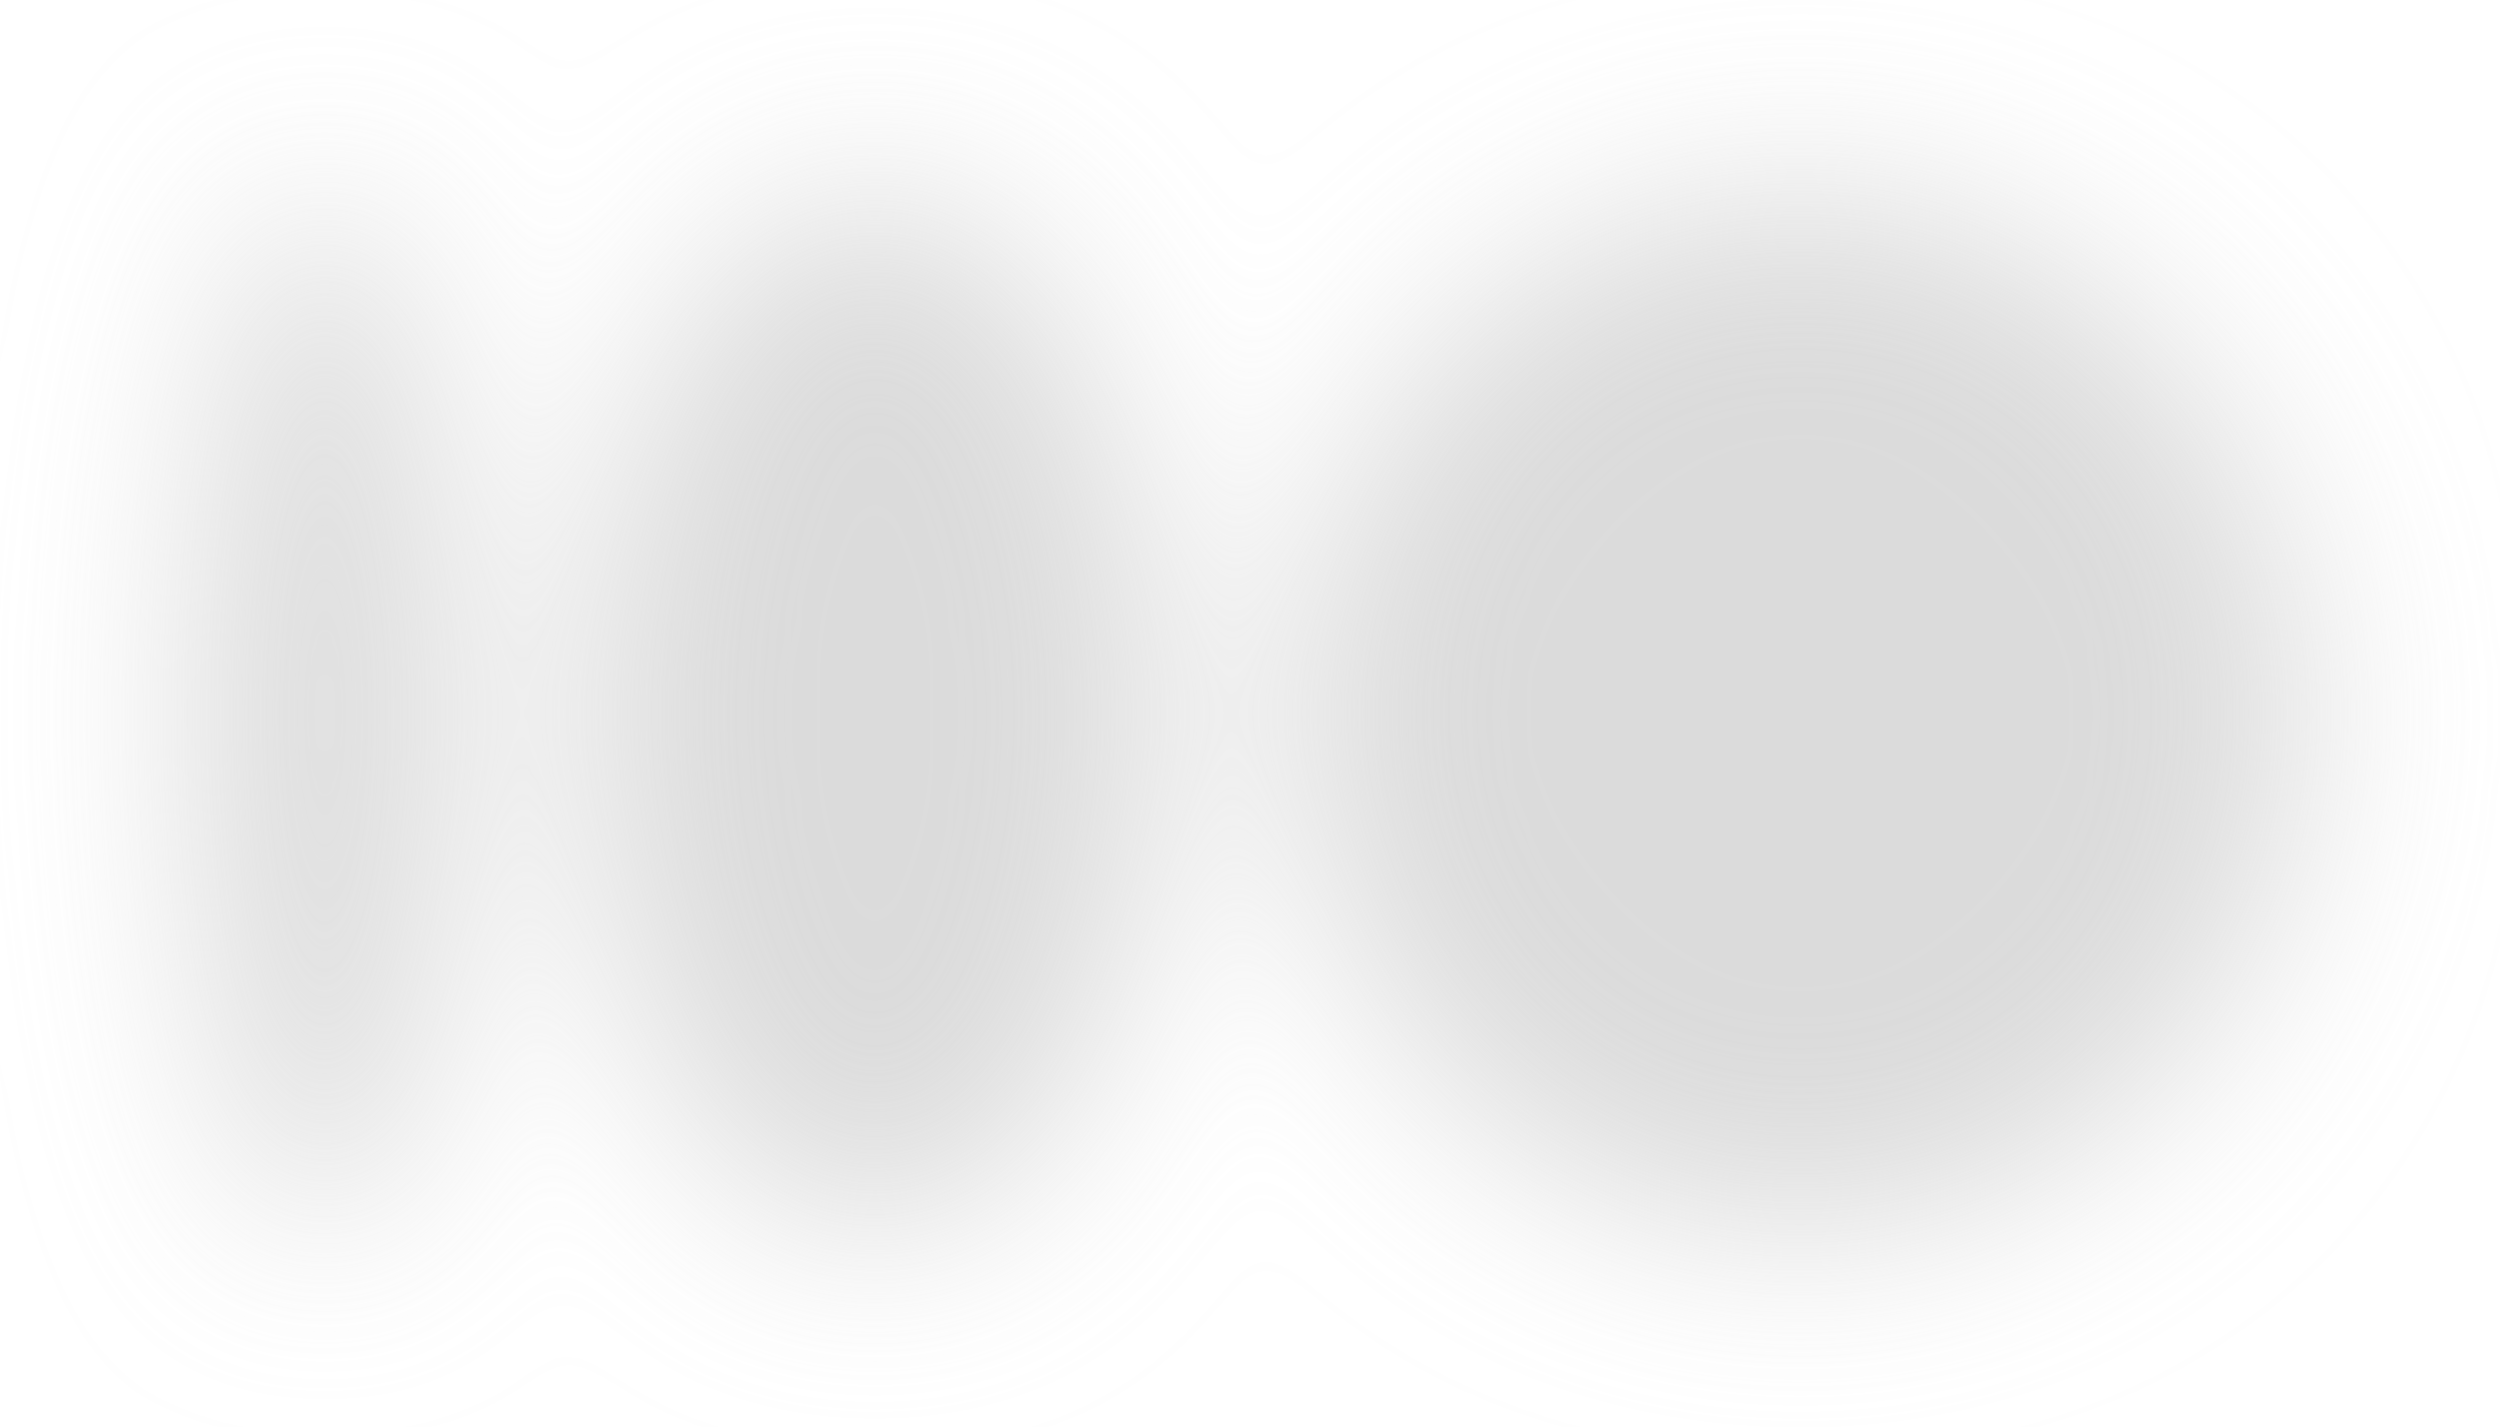
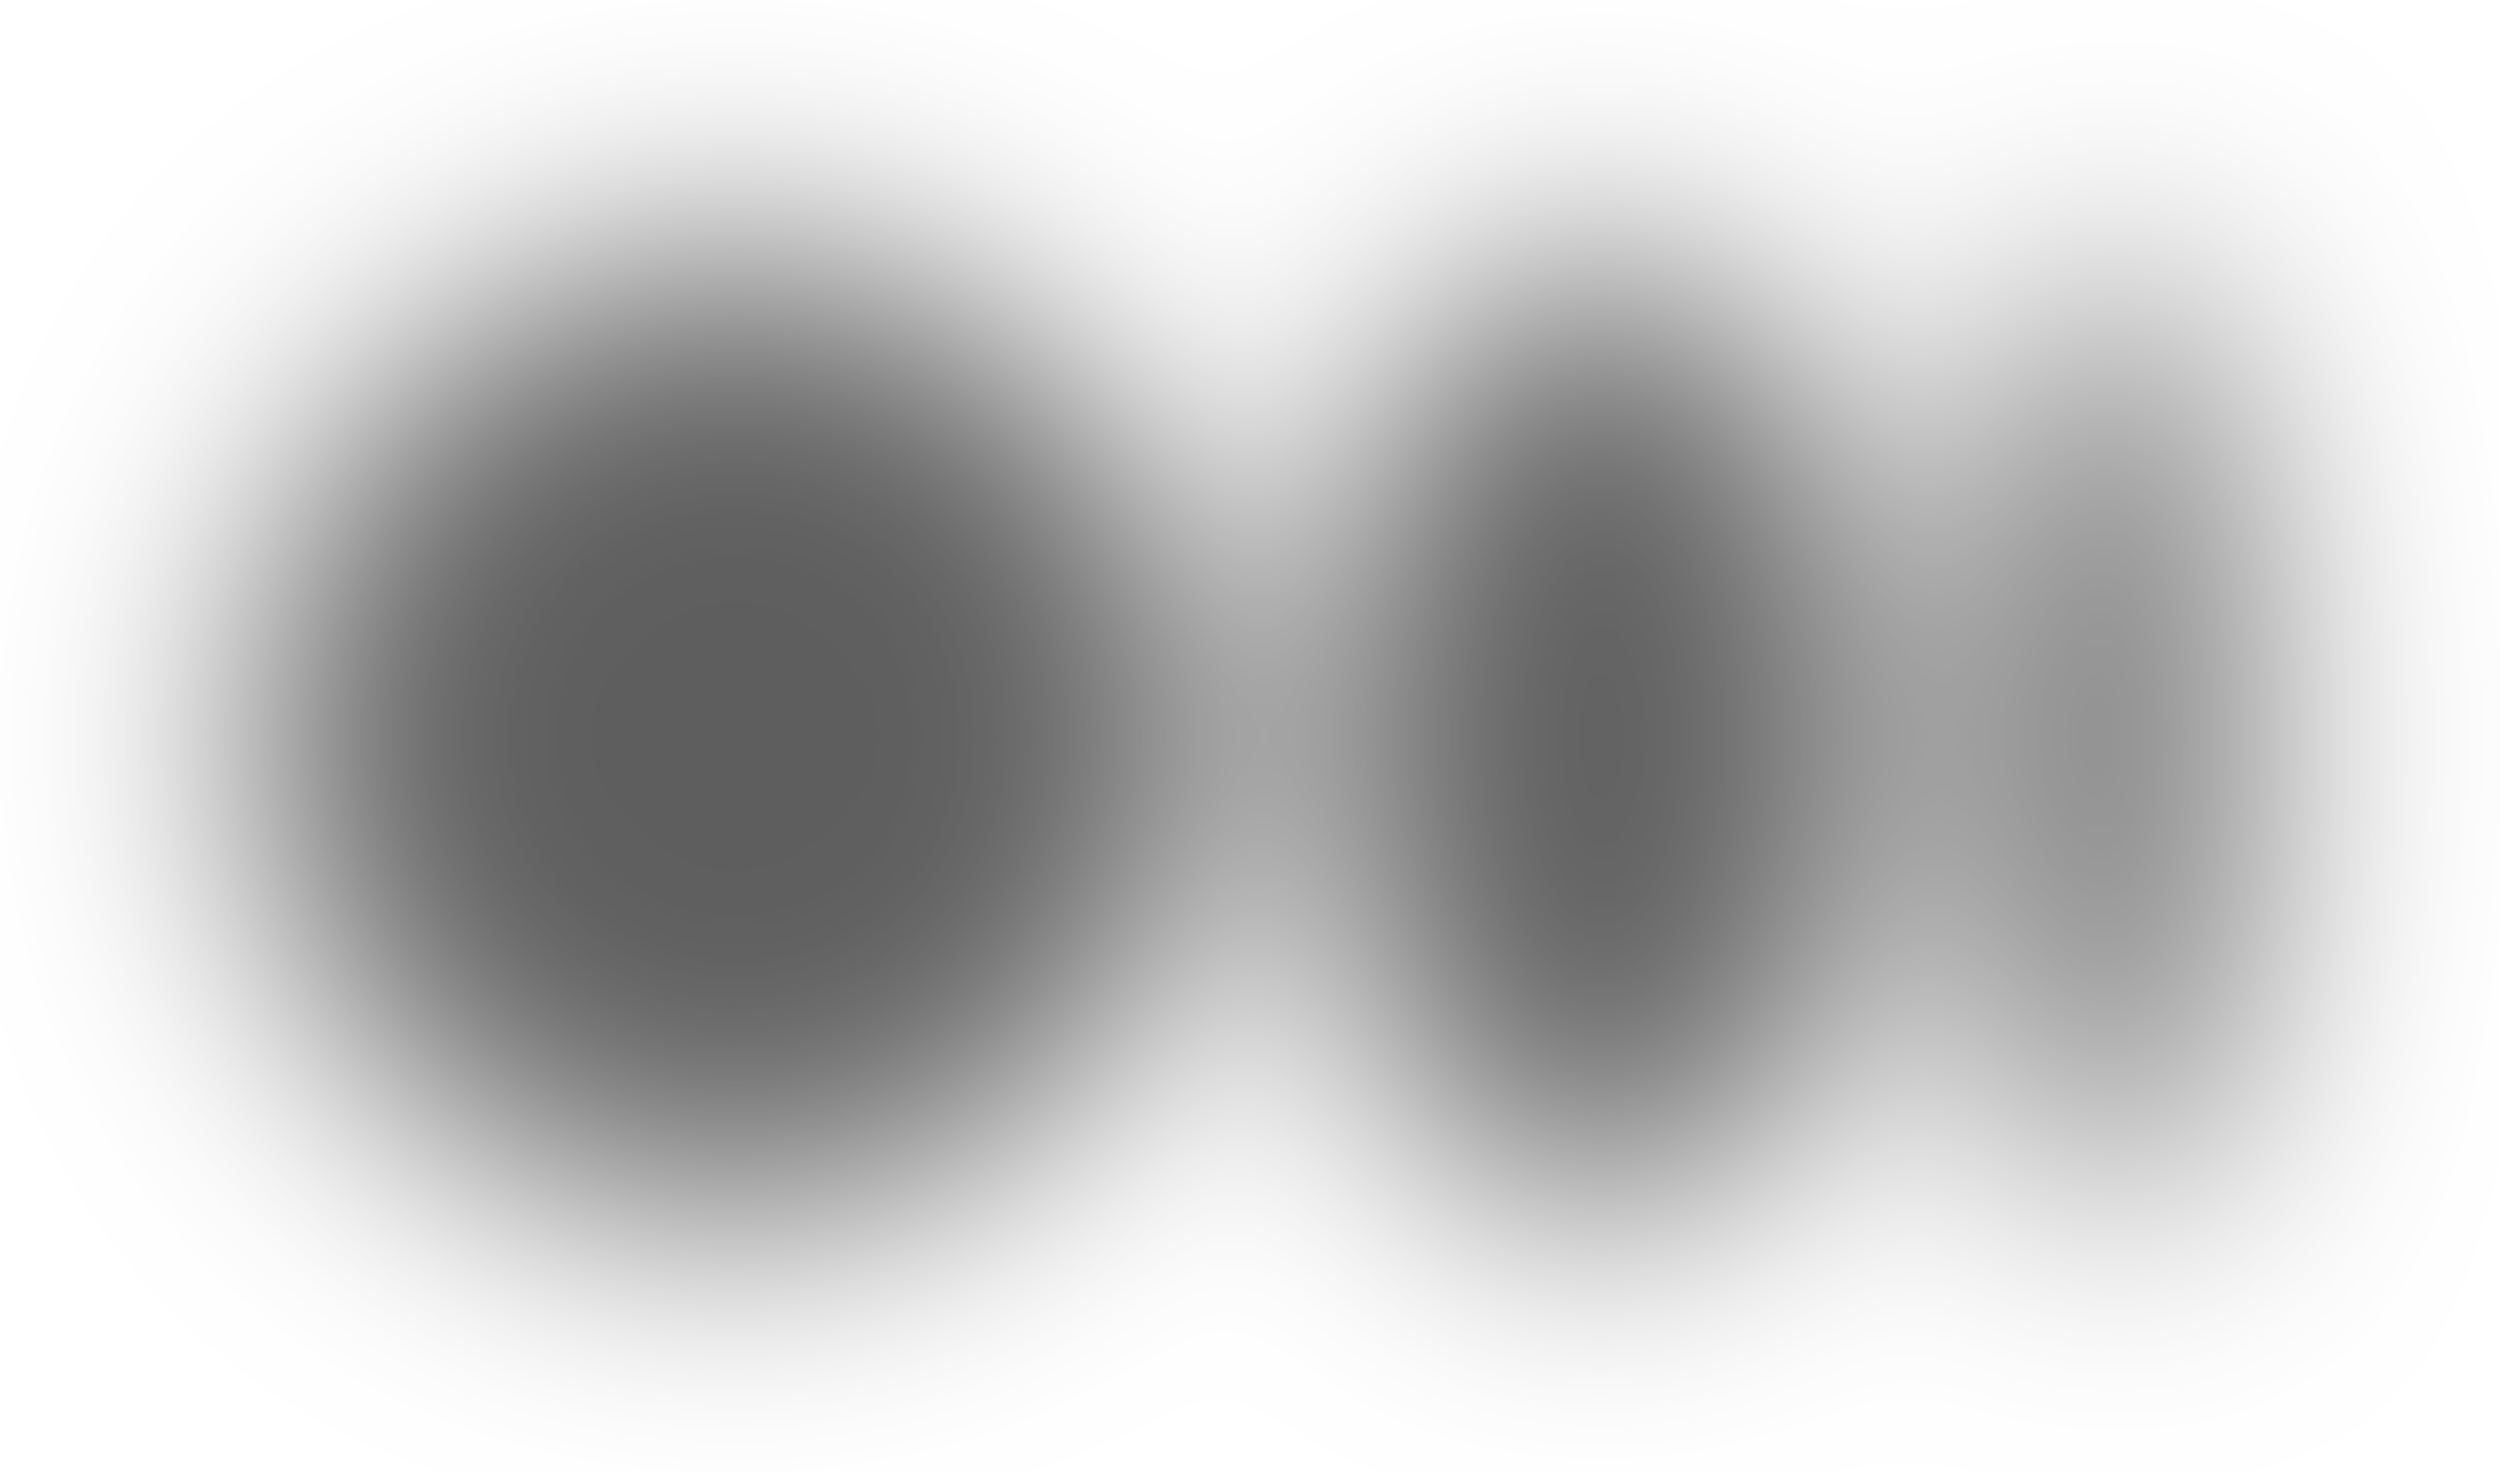
- <svg xmlns="http://www.w3.org/2000/svg" width="1334" height="761" viewBox="0 0 1334 761" fill="none">
-   <g opacity="0.63" filter="url(#filter0_f_893_2192)">
-     <path d="M691.204 380.5C691.204 227.793 811.817 104 960.602 104C1109.39 104 1230 227.793 1230 380.5C1230 533.207 1109.39 657 960.602 657C811.817 657 691.204 533.207 691.204 380.5Z" fill="#C6C6C6" />
-     <path d="M312.934 380.5C312.934 227.793 381.856 104 466.876 104C551.895 104 620.818 227.793 620.818 380.5C620.818 533.207 551.895 657 466.876 657C381.856 657 312.934 533.207 312.934 380.5Z" fill="#C6C6C6" />
-     <path d="M104 380.5C104 227.793 135.015 104 173.274 104C211.533 104 242.548 227.793 242.548 380.5C242.548 533.207 211.533 657 173.274 657C135.015 657 104 533.207 104 380.5Z" fill="#C6C6C6" />
+ <svg xmlns="http://www.w3.org/2000/svg" width="995" height="586" viewBox="0 0 995 586">
+   <g opacity="0.63" filter="url(#filter0_f_12_3)">
+     <path fill="currentColor" d="M480.583 293C480.583 397.382 396.282 482 292.292 482C188.301 482 104 397.382 104 293C104 188.618 188.301 104 292.292 104C396.282 104 480.583 188.618 480.583 293Z" />
+     <path fill="currentColor" d="M744.969 293C744.969 397.382 696.797 482 637.374 482C577.951 482 529.779 397.382 529.779 293C529.779 188.618 577.951 104 637.374 104C696.797 104 744.969 188.618 744.969 293Z" />
+     <path fill="currentColor" d="M891 293C891 397.382 869.323 482 842.582 482C815.842 482 794.164 397.382 794.164 293C794.164 188.618 815.842 104 842.582 104C869.323 104 891 188.618 891 293Z" />
  </g>
  <defs>
-     <filter id="filter0_f_893_2192" x="0" y="0" width="1334" height="761" filterUnits="userSpaceOnUse" color-interpolation-filters="sRGB">
+     <filter id="filter0_f_12_3" x="0" y="0" width="995" height="586" filterUnits="userSpaceOnUse" color-interpolation-filters="sRGB">
      <feFlood flood-opacity="0" result="BackgroundImageFix" />
      <feBlend mode="normal" in="SourceGraphic" in2="BackgroundImageFix" result="shape" />
-       <feGaussianBlur stdDeviation="52" result="effect1_foregroundBlur_893_2192" />
+       <feGaussianBlur stdDeviation="52" result="effect1_foregroundBlur_12_3" />
    </filter>
  </defs>
</svg>
